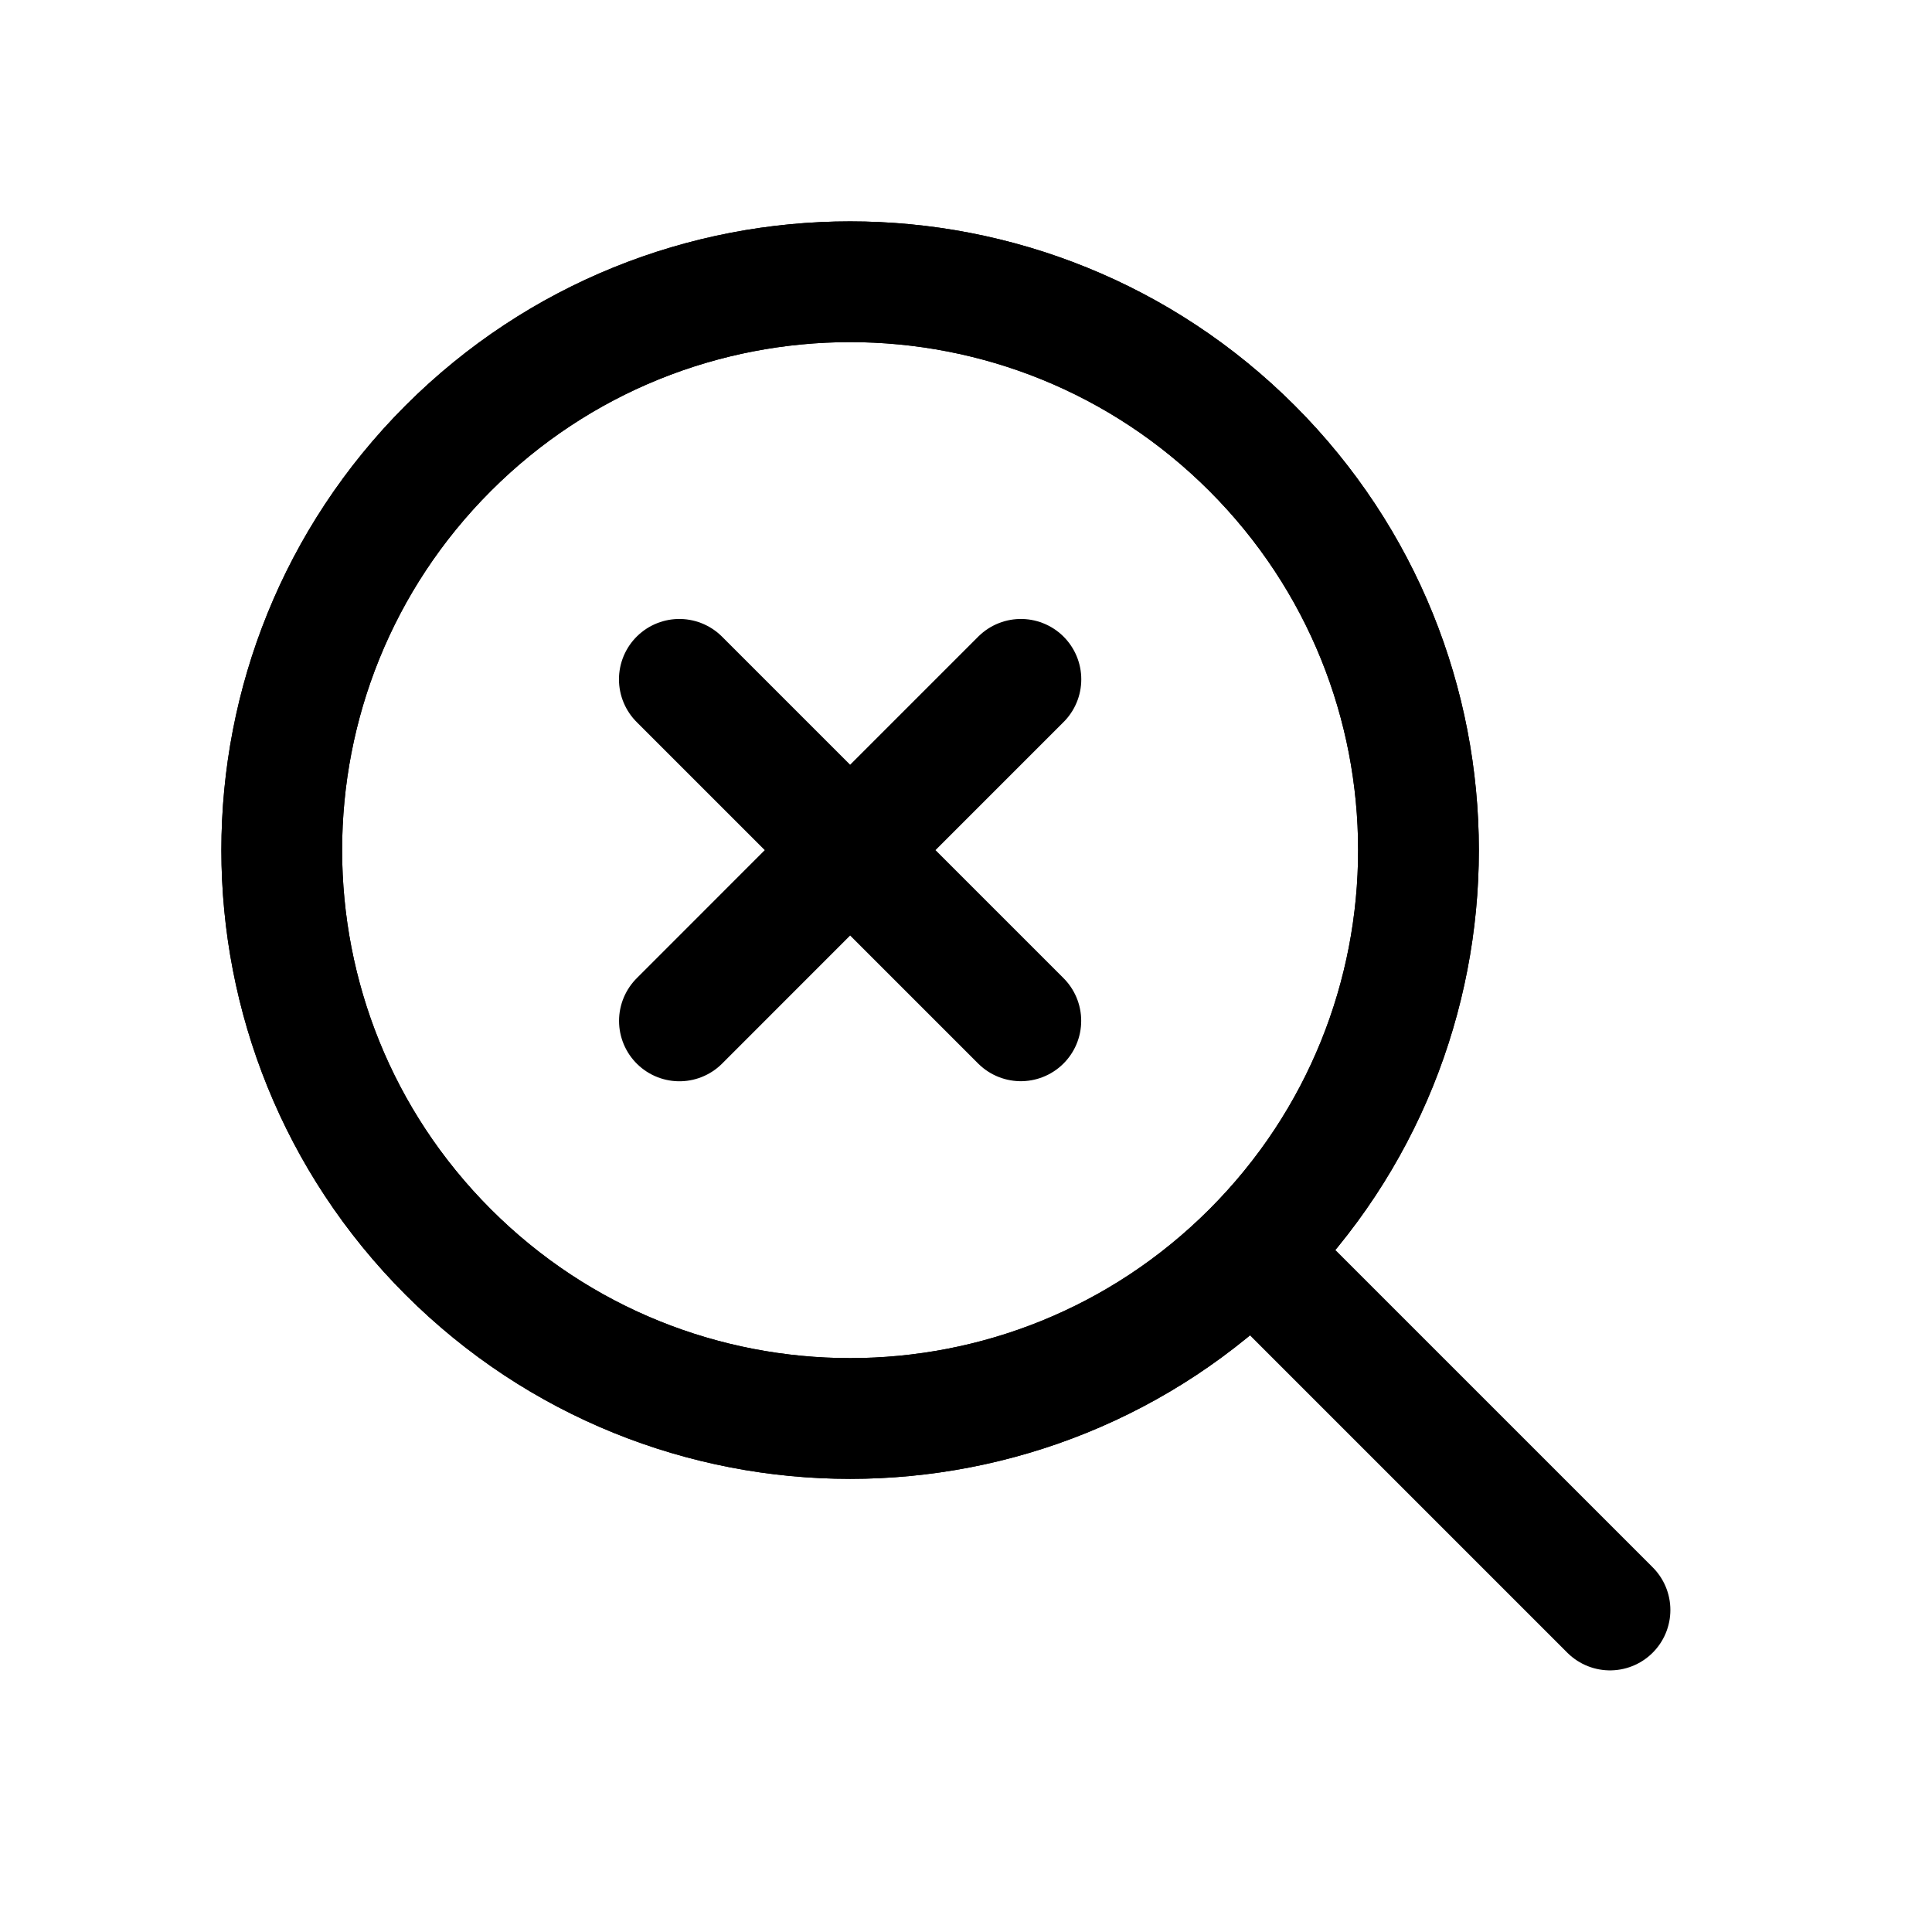
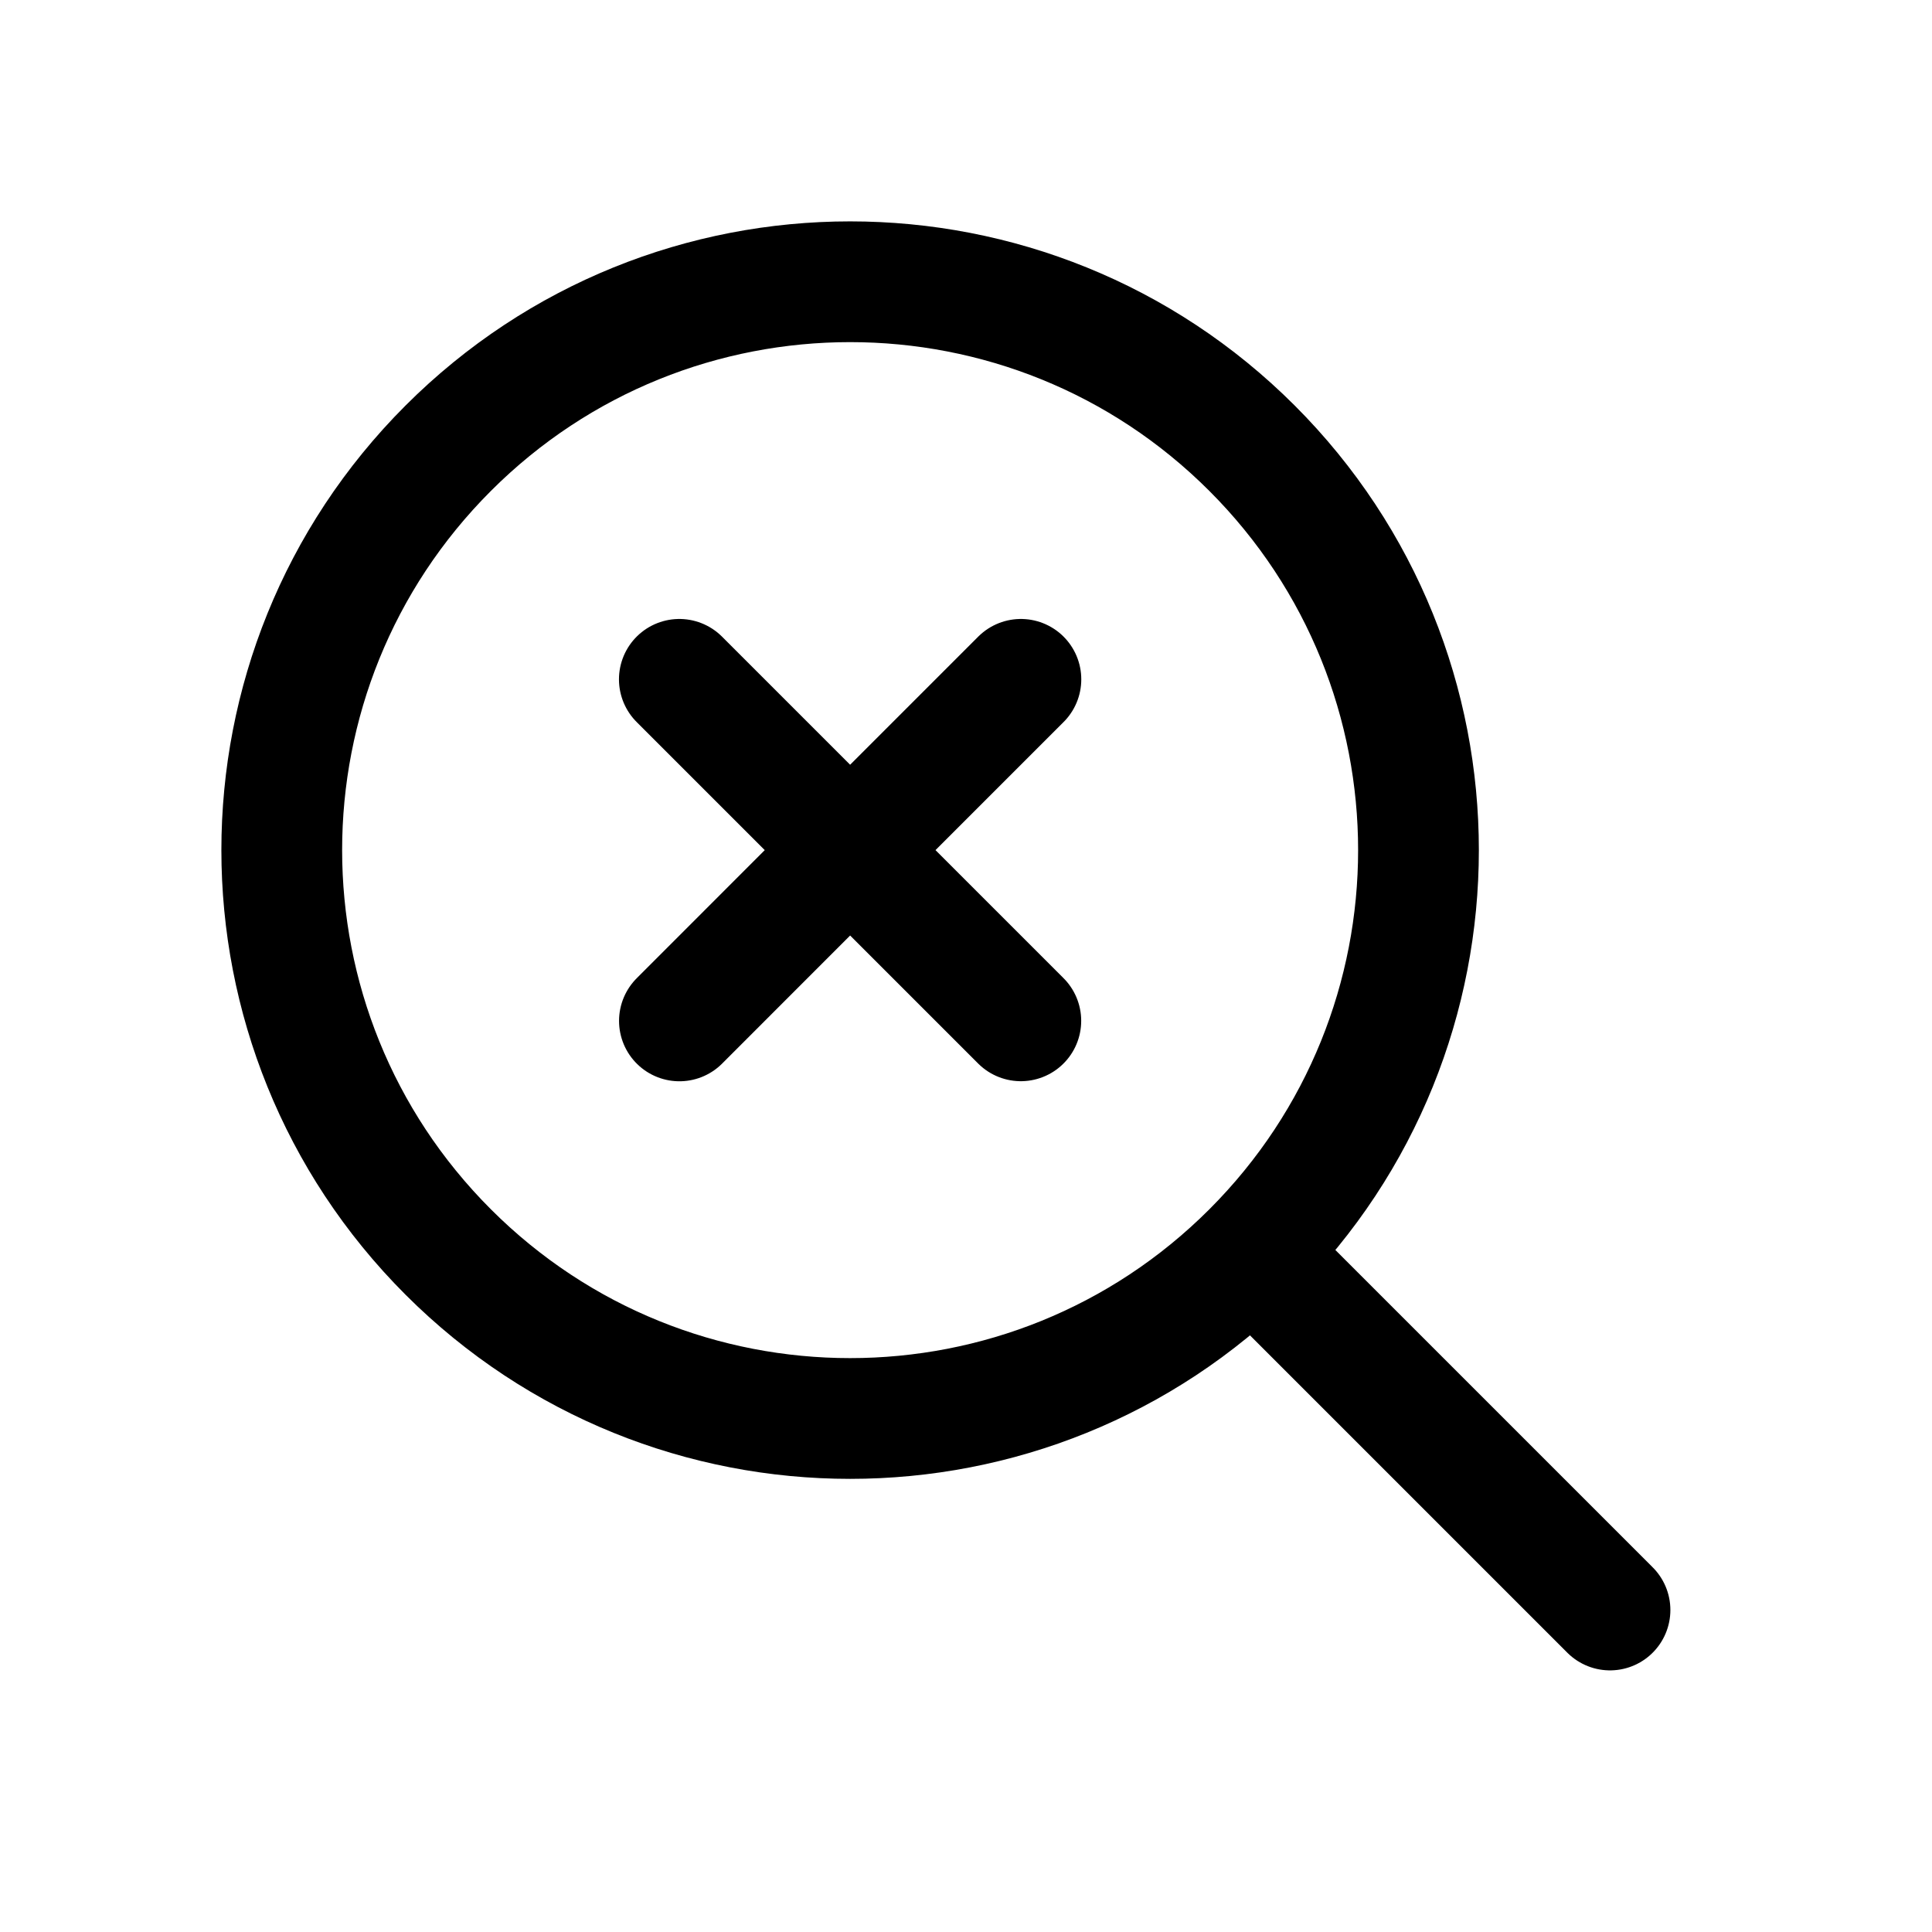
<svg xmlns="http://www.w3.org/2000/svg" width="24" height="24" fill="none" viewBox="0 0 24 24">
  <path stroke="currentColor" stroke-linecap="round" stroke-linejoin="round" stroke-width="1.5" d="m8.44 12.682 2.12-2.121m0 0 2.122-2.122m-2.121 2.122 2.12 2.12m-2.12-2.12L8.439 8.439m7.114 7.114a7.06 7.06 0 1 0-9.985-9.985 7.06 7.06 0 0 0 9.985 9.985m0 0L20 20" />
-   <path stroke="currentColor" stroke-linecap="round" stroke-linejoin="round" stroke-width="1.5" d="M15.553 5.568a7.06 7.06 0 1 1-9.985 9.985 7.06 7.06 0 0 1 9.985-9.985" />
</svg>
